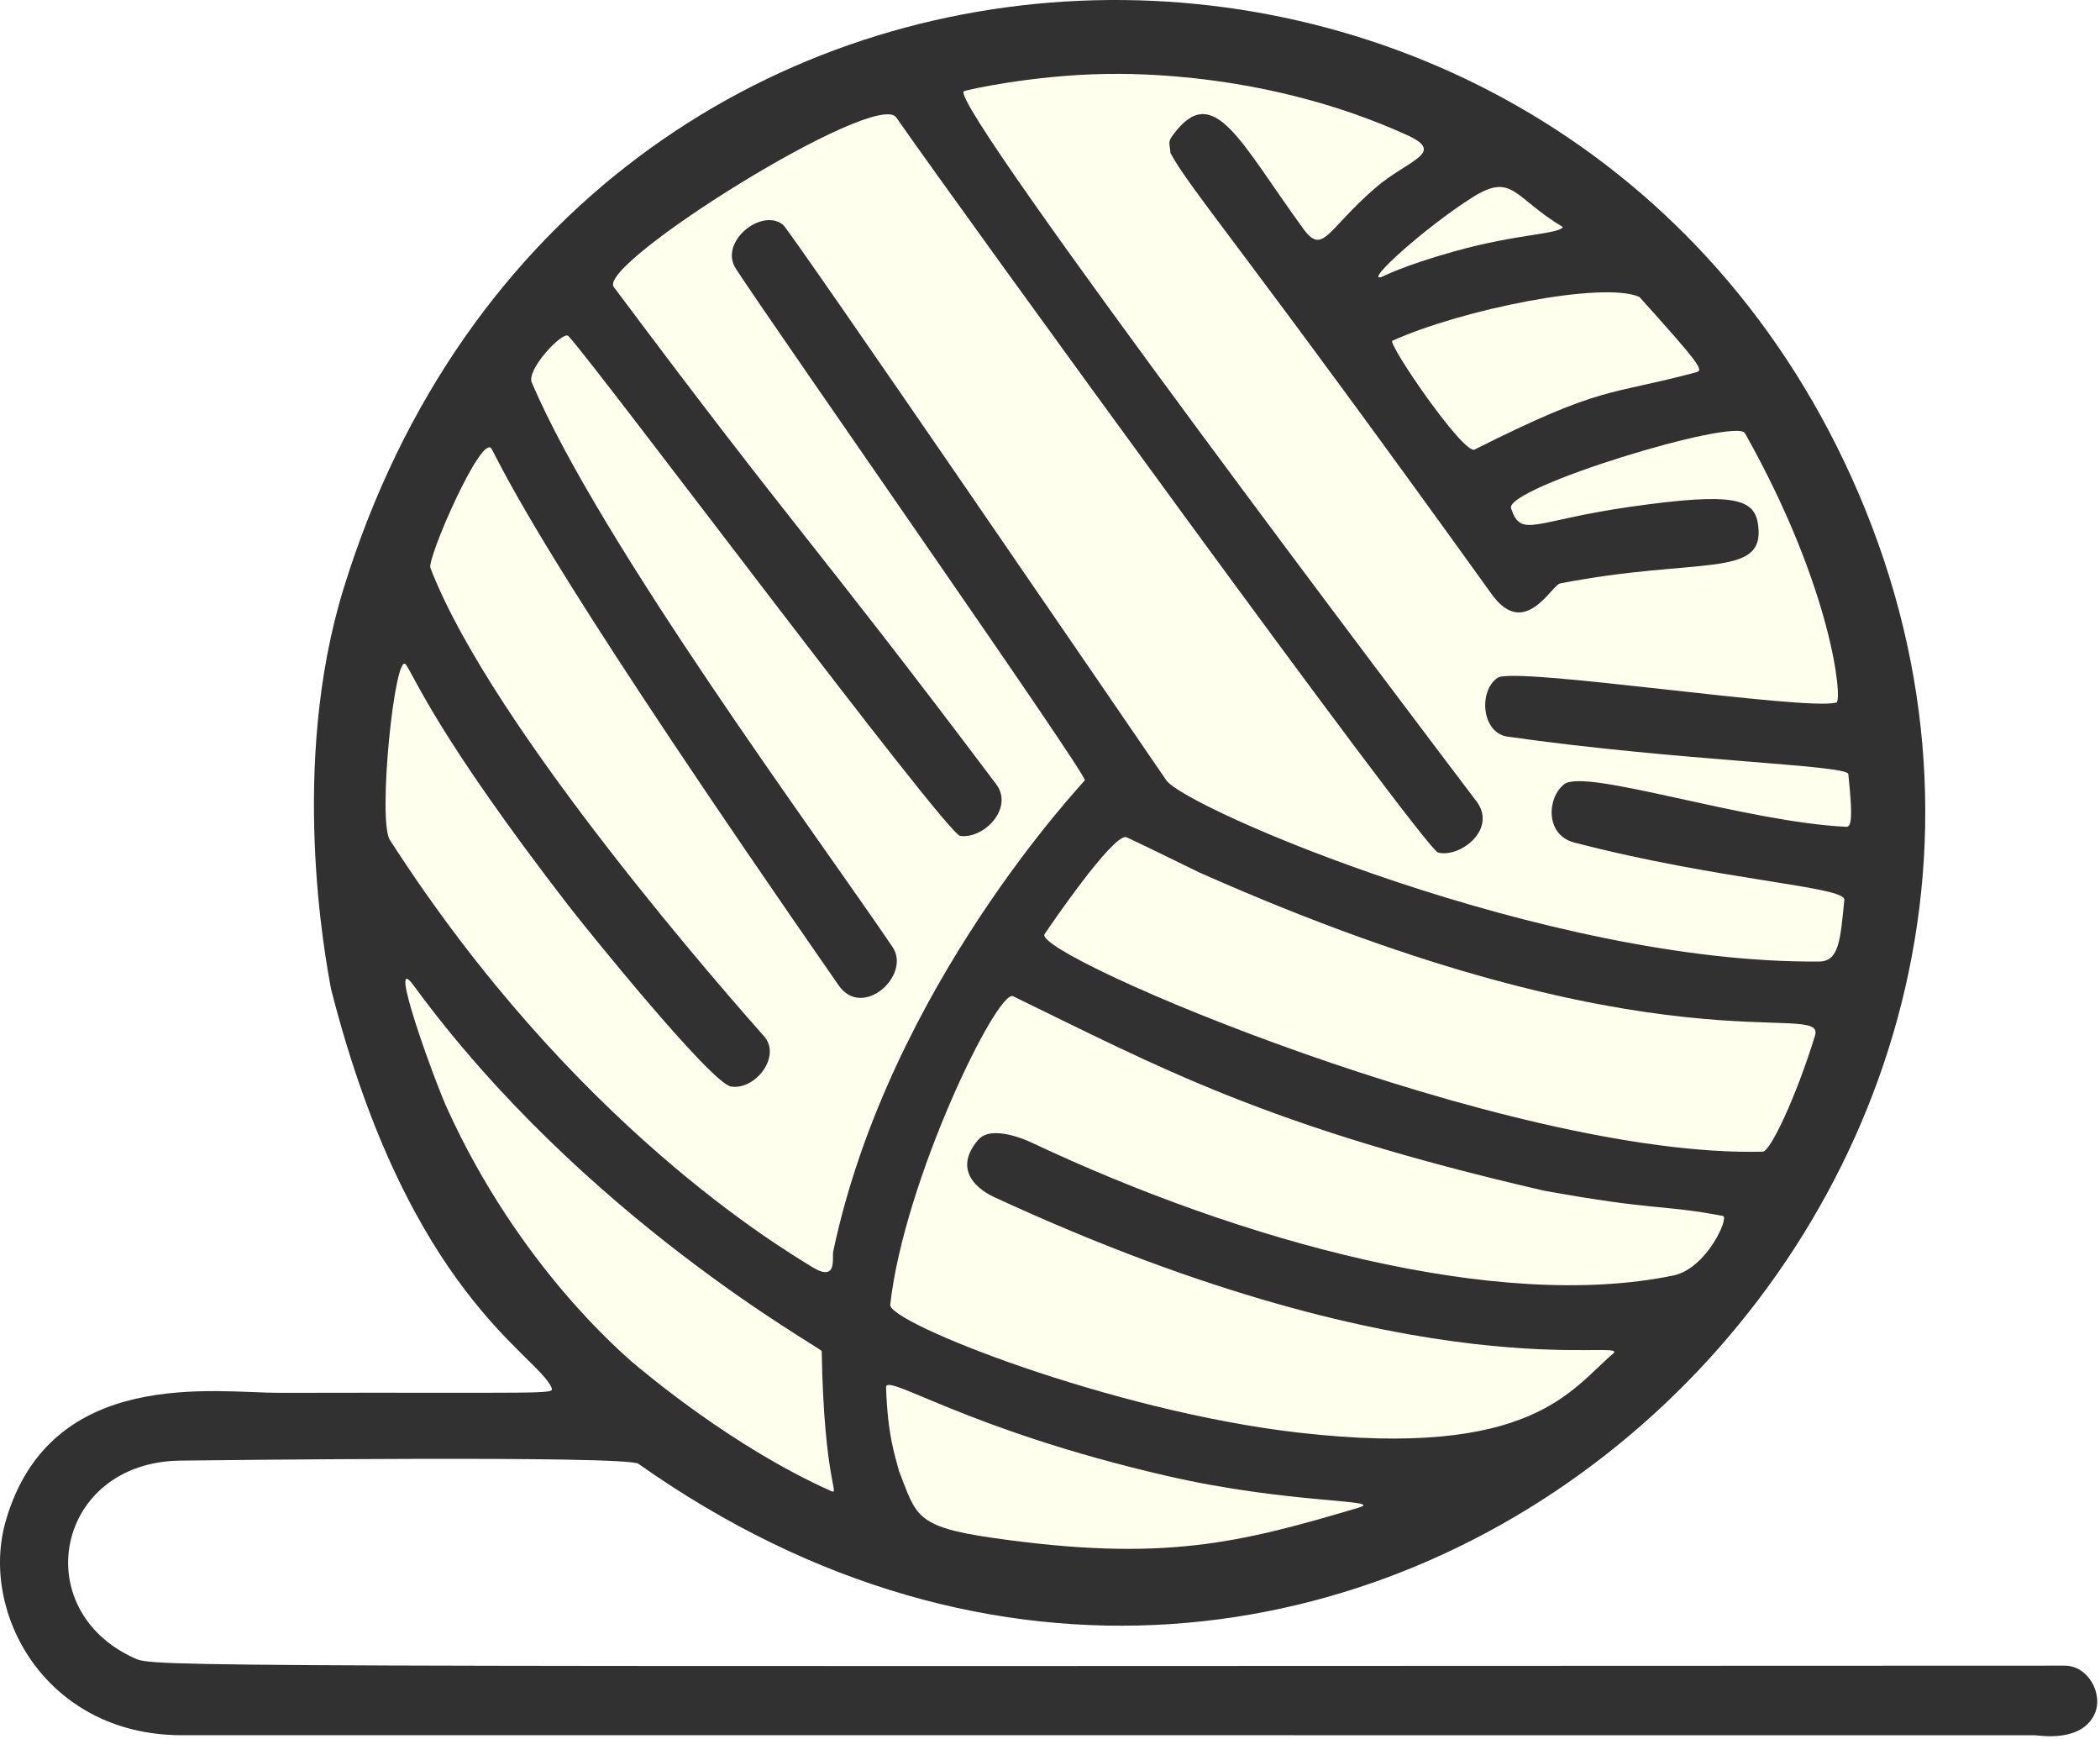
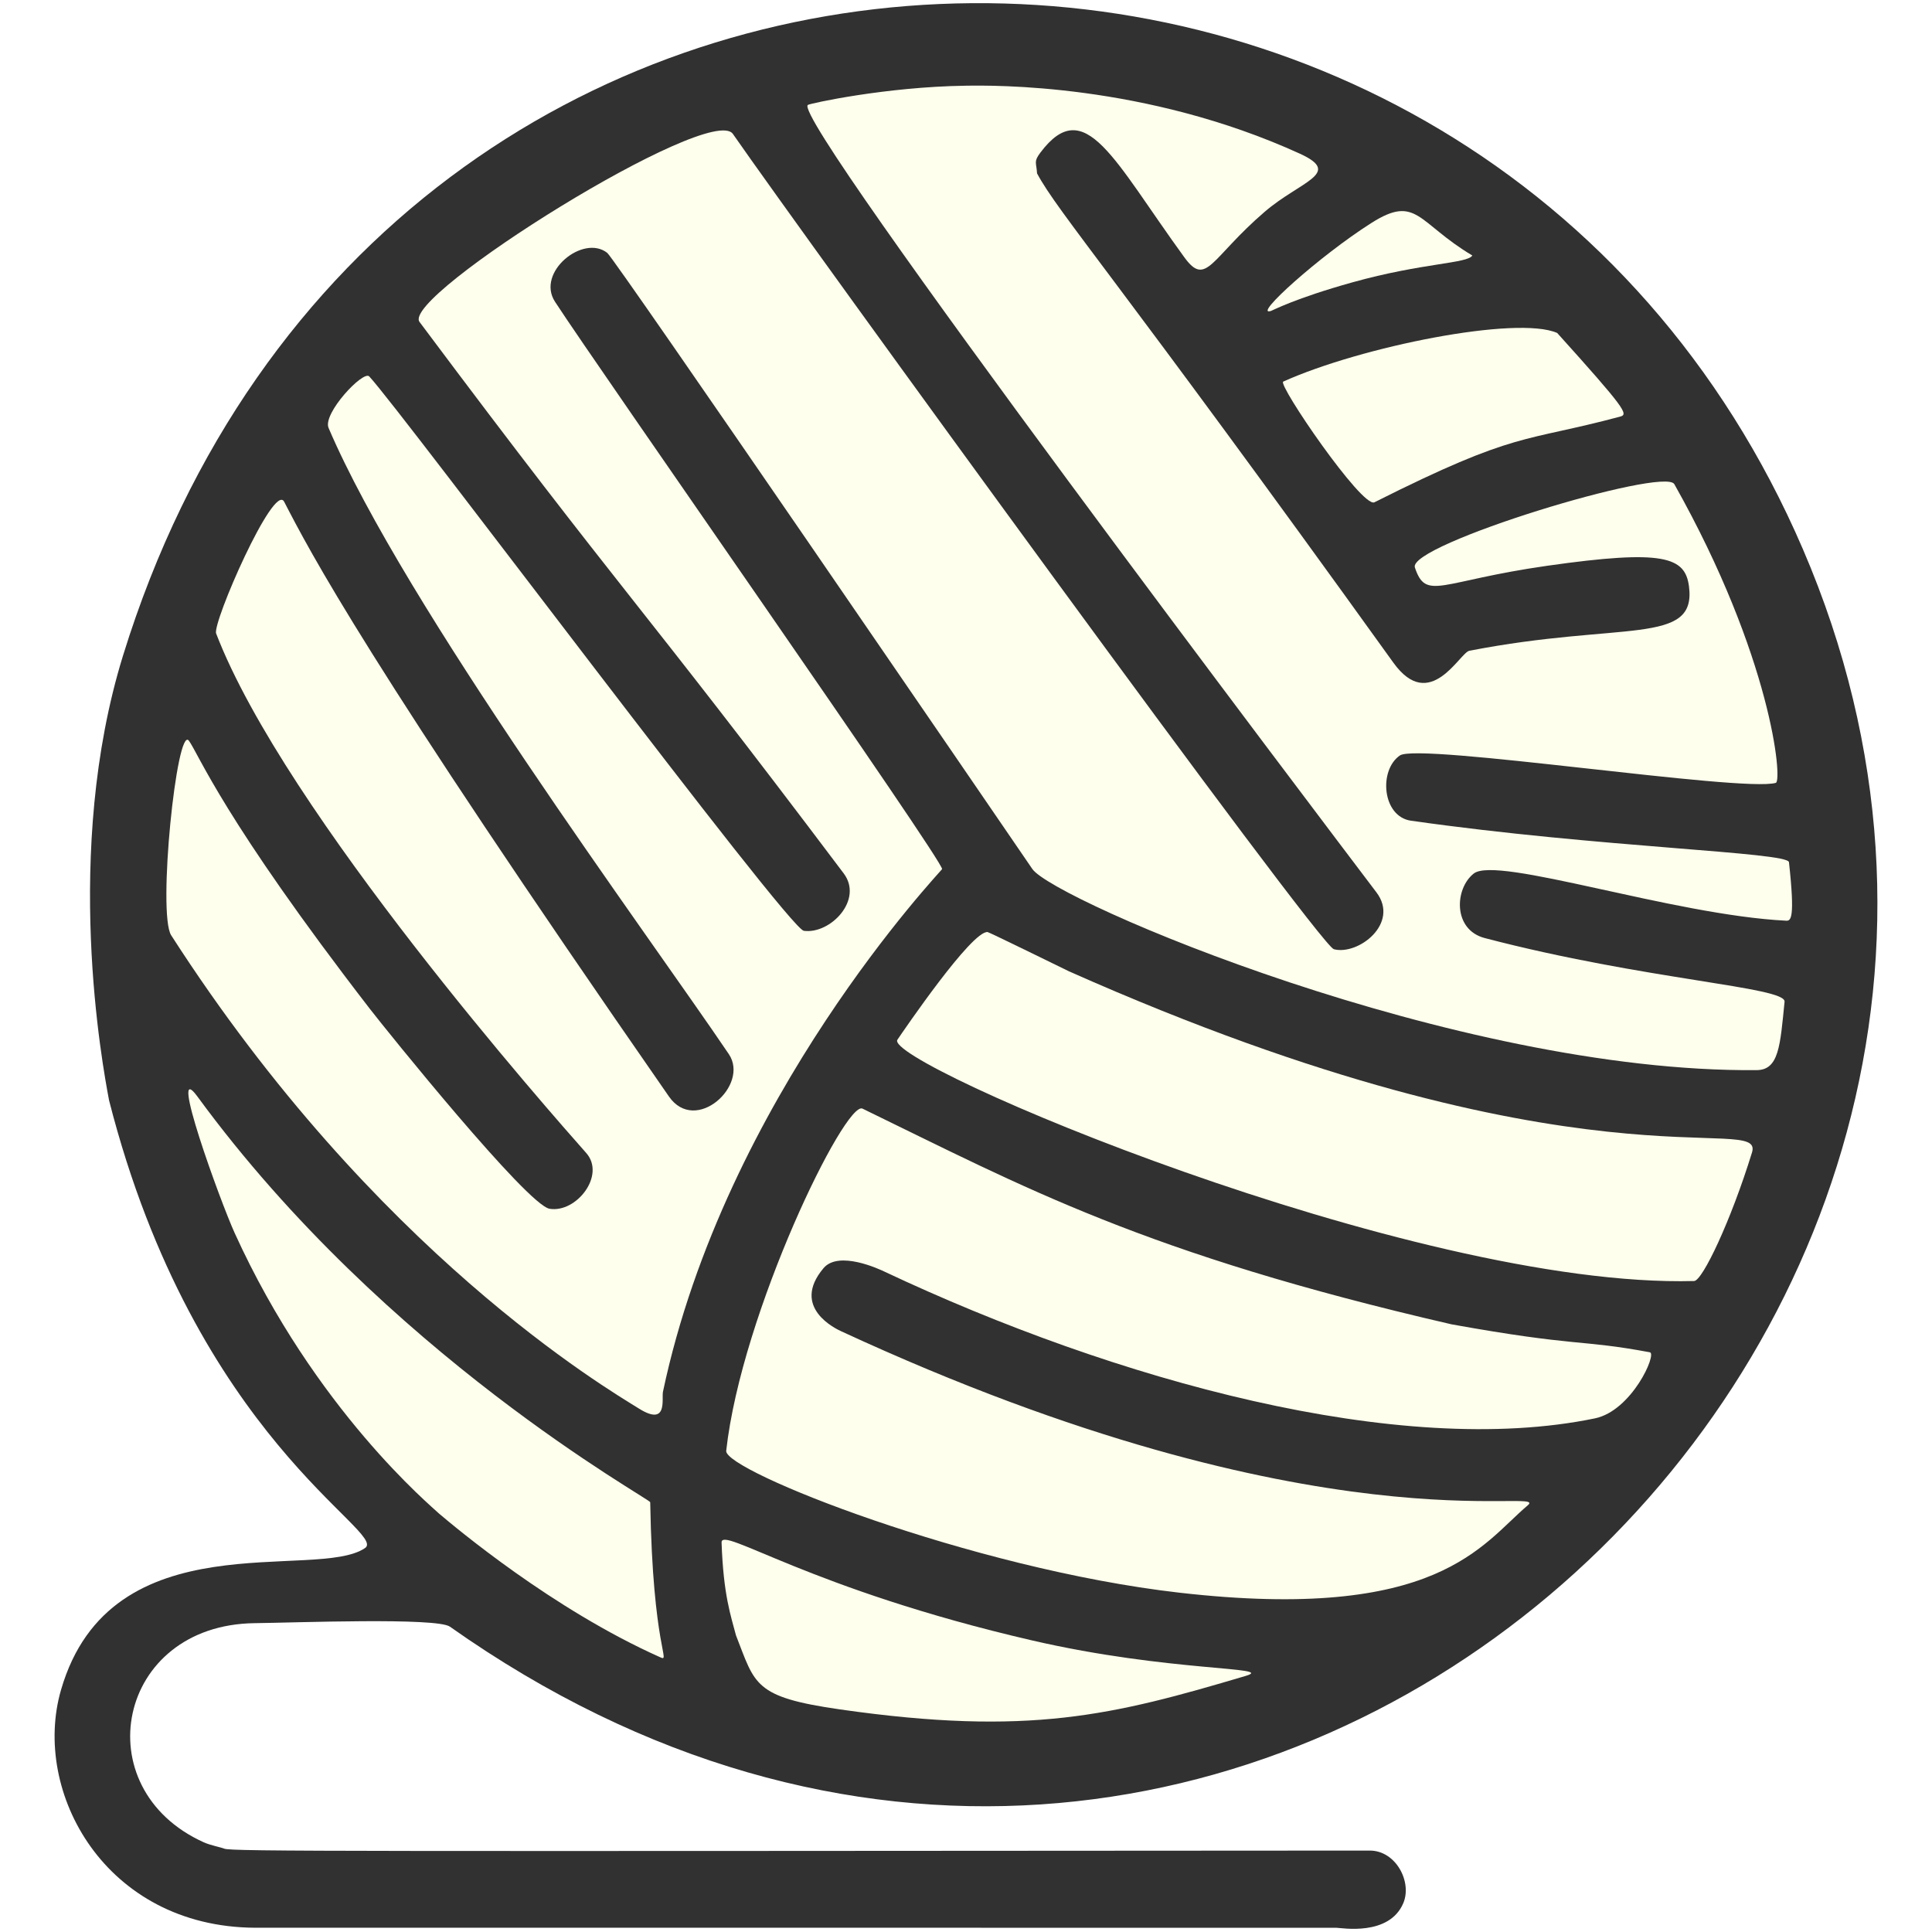
- <svg xmlns="http://www.w3.org/2000/svg" xml:space="preserve" style="fill-rule:evenodd;clip-rule:evenodd;stroke-linejoin:round;stroke-miterlimit:2" viewBox="0 0 633 524">
-   <path d="M99.804 298.157c-1.781-9.508-12.665-67.624 3.788-120.851 70.879-229.303 368.559-233.244 456.492-28.937 93.349 216.891-154.426 443.453-367.657 292.803-3.608-2.549-127.003-1.083-138.047-.952-37.512.446-46.323 44.908-13.81 59.566 5.833 2.63 6.23 2.459 581.816 2.231 7.107-.003 11.55 8.523 9.116 14.273-3.852 9.102-16.871 6.713-18.121 6.711-28.525-.044-557.168-.006-558.999-.017-40.628-.258-60.671-36.898-52.633-64.638 13.528-46.688 63.343-38.507 82.631-38.551 80.605-.182 82.743.523 81.901-1.491-4.209-10.068-43.017-28.196-66.476-120.147Z" style="fill:#323131" />
-   <path d="M352.811 46.126c5.797 10.822 21.627 28.346 96.817 132.941 9.972 13.872 18.026-2.716 20.648-3.226 41.467-8.07 61.827-1.265 59.681-17.537-1.045-7.926-6.793-10.086-38.515-5.562-29.24 4.169-32.893 9.661-35.966.46-2.063-6.179 67.794-27.451 70.501-22.641 26.545 47.151 29.412 80.643 27.583 81.173-9.133 2.646-97.029-10.957-102.15-7.448-5.826 3.993-4.822 16.617 3.009 17.733 51.342 7.317 102.409 8.508 102.712 11.272 1.696 15.44.509 15.959-.763 15.896-30.719-1.511-78.575-17.752-84.883-12.82-5.206 4.071-5.747 15.26 2.979 17.543 43.76 11.446 81.879 13.235 81.471 17.306-1.196 11.924-1.525 18.522-7.554 18.578-81.968.764-191.065-46.196-196.849-54.65-9.188-13.43-113.395-165.749-115.517-167.425-6.535-5.162-19.403 5.268-14.206 13.265 11.853 18.239 105.783 152.328 105.196 154.191-.126.399-58.954 62.009-75.853 142.022-.401 1.897 1.414 9.514-6.498 4.583-8.732-5.442-71.675-42.365-127.135-128.623-3.782-5.883 1.538-57.406 4.82-52.86 2.712 3.756 9.372 21.306 49.168 72.848 4.535 5.873 42.756 53.313 48.832 54.323 7.269 1.209 15.327-9.089 9.959-15.156-9.189-10.385-81.925-92.585-100.567-141.174-1.076-2.804 15.692-41.2 18.483-35.8 7.07 13.681 22.341 43.235 104.563 161.625 7.252 10.441 21.976-3.083 16.276-11.516-22.178-32.809-88.103-121.735-108.766-170.159-1.676-3.927 9.441-15.725 11.052-13.998 8.762 9.4 113.79 150.078 118.095 150.651 7.213.961 16.245-8.417 10.827-15.612-56.894-75.548-58.611-74.056-115.258-149.846-5.212-6.973 79.164-59.716 85.158-51.082 18.991 27.358 159.176 220.475 163.306 221.544 6.634 1.717 17.951-7.024 11.568-15.451-12.75-16.831-159.459-210.504-154.507-213.983.545-.383 20.988-4.903 42.851-5.221 7.41-.108 48.765-.71 90.783 18.441 11.847 5.4.248 7.439-9.516 15.835-14.665 12.61-15.827 20.585-21.821 12.346-19.167-26.346-26.981-44.592-39.112-28.442-1.88 2.503-1.089 2.606-.905 5.657Z" style="fill:#ffffed" />
-   <path d="M465.454 358.875c34.456 6.209 34.689 4.011 53.867 7.592 2.026.378-4.9 15.882-14.906 17.956-53.023 10.986-130.304-10.284-193.162-39.917-1.194-.563-12.334-5.815-16.476-.891-9.032 10.737 3.522 16.546 4.815 17.145 130.286 60.293 192.832 42.005 186.572 47.285-12.492 10.535-24.299 31.817-94.734 23.743-56.53-6.479-123.69-33.136-123.091-38.547 4.163-37.607 32.357-95.255 37.035-92.983 43.877 21.312 76.395 39.323 160.08 58.617M361.509 262.959c139.137 61.826 189.061 37.933 185.579 49.21-5.746 18.611-13.462 34.873-15.732 34.934-76.834 2.041-220.724-59.354-216.492-65.571 1.718-2.524 20.205-29.683 24.511-29.256.404.04 20.368 9.818 22.134 10.683M190.318 410.311c-2.037-1.971-33.704-28.215-55.546-76.244-3.919-8.618-18.298-48.272-10.118-37.091 51.367 70.203 123.016 109.305 123.033 110.234.704 40.187 5.755 43.489 2.673 42.112-29.292-13.084-55.663-35.319-60.042-39.011M270.986 443.364c-1.386-5.309-3.414-10.918-3.904-25.189-.159-4.621 23.822 12.596 84.404 26.599 37.223 8.604 66.549 7.102 58.004 9.64-36.032 10.701-58.879 16.448-110.163 9.109-23.577-3.374-23.093-6.759-28.341-20.158ZM494.155 89.484c18.391 20.41 19.387 22.108 17.187 22.698-26.615 7.146-27.849 3.689-66.857 23.31-3.324 1.672-26.39-32.073-24.784-32.796 21.214-9.548 63.578-18.011 74.455-13.213ZM471.087 68.428c-1.314 2.211-13.567 1.983-32.587 7.296-15.694 4.384-21.588 7.606-22.147 7.779-5.167 1.603 13.243-14.973 27.266-23.886 12.396-7.879 12.552-.074 27.468 8.811" style="fill:#ffffed" />
+ <svg xmlns="http://www.w3.org/2000/svg" width="100%" height="100%" viewBox="0 0 525 525" version="1.1" xml:space="preserve" style="fill-rule:evenodd;clip-rule:evenodd;stroke-linejoin:round;stroke-miterlimit:2;">
+   <g>
+     <rect x="0" y="0" width="525" height="525" style="fill:#ebebeb;fill-opacity:0;" />
+     <path d="M29.637,299.014c-1.781,-9.508 -12.665,-67.624 3.788,-120.851c70.879,-229.303 368.559,-233.244 456.492,-28.937c93.349,216.891 -154.426,443.453 -367.657,292.803c-3.608,-2.549 -42.003,-1.083 -53.047,-0.952c-37.512,0.446 -46.323,44.908 -13.81,59.566c1.788,0.806 4.699,1.349 5.525,1.708c1.869,0.811 34.223,0.681 311.291,0.523c7.107,-0.004 11.55,8.523 9.116,14.273c-3.852,9.102 -16.871,6.713 -18.121,6.711c-28.525,-0.044 -292.168,-0.006 -293.999,-0.017c-40.628,-0.258 -60.671,-36.898 -52.633,-64.638c13.528,-46.688 69.468,-29.457 82.631,-38.551c6.28,-4.339 -46.116,-29.687 -69.575,-121.638l-0.001,0Z" style="fill:#323131;" />
+     <path d="M281.811,47.126c5.797,10.822 21.627,28.346 96.817,132.941c9.972,13.872 18.026,-2.716 20.648,-3.226c41.467,-8.07 61.827,-1.265 59.681,-17.537c-1.045,-7.926 -6.793,-10.086 -38.515,-5.562c-29.24,4.169 -32.893,9.661 -35.966,0.46c-2.063,-6.179 67.794,-27.451 70.501,-22.641c26.545,47.151 29.412,80.643 27.583,81.173c-9.133,2.646 -97.029,-10.957 -102.15,-7.448c-5.826,3.993 -4.822,16.617 3.009,17.733c51.342,7.317 102.409,8.508 102.712,11.272c1.696,15.44 0.509,15.959 -0.763,15.896c-30.719,-1.511 -78.575,-17.752 -84.883,-12.82c-5.206,4.071 -5.747,15.26 2.979,17.543c43.76,11.446 81.879,13.235 81.471,17.306c-1.196,11.924 -1.525,18.522 -7.554,18.578c-81.968,0.764 -191.065,-46.196 -196.849,-54.65c-9.188,-13.43 -113.395,-165.749 -115.517,-167.425c-6.535,-5.162 -19.403,5.268 -14.206,13.265c11.853,18.239 105.783,152.328 105.196,154.191c-0.126,0.399 -58.954,62.009 -75.853,142.022c-0.401,1.897 1.414,9.514 -6.498,4.583c-8.732,-5.442 -71.675,-42.365 -127.135,-128.623c-3.782,-5.883 1.538,-57.406 4.82,-52.86c2.712,3.756 9.372,21.306 49.168,72.848c4.535,5.873 42.756,53.313 48.832,54.323c7.269,1.209 15.327,-9.089 9.959,-15.156c-9.189,-10.385 -81.925,-92.585 -100.567,-141.174c-1.076,-2.804 15.692,-41.2 18.483,-35.8c7.07,13.681 22.341,43.235 104.563,161.625c7.252,10.441 21.976,-3.083 16.276,-11.516c-22.178,-32.809 -88.103,-121.735 -108.766,-170.159c-1.676,-3.927 9.441,-15.725 11.052,-13.998c8.762,9.4 113.79,150.078 118.095,150.651c7.213,0.961 16.245,-8.417 10.827,-15.612c-56.894,-75.548 -58.611,-74.056 -115.258,-149.846c-5.212,-6.973 79.164,-59.716 85.158,-51.082c18.991,27.358 159.176,220.475 163.306,221.544c6.634,1.717 17.951,-7.024 11.568,-15.451c-12.75,-16.831 -159.459,-210.504 -154.507,-213.983c0.545,-0.383 20.988,-4.903 42.851,-5.221c7.41,-0.108 48.765,-0.71 90.783,18.441c11.847,5.4 0.248,7.439 -9.516,15.835c-14.665,12.61 -15.827,20.585 -21.821,12.346c-19.167,-26.346 -26.981,-44.592 -39.112,-28.442c-1.88,2.503 -1.089,2.606 -0.905,5.657l0.003,-0.001Z" style="fill:#ffffed;" />
+     <path d="M394.454,359.875c34.456,6.209 34.689,4.011 53.867,7.592c2.026,0.378 -4.9,15.882 -14.906,17.956c-53.023,10.986 -130.304,-10.284 -193.162,-39.917c-1.194,-0.563 -12.334,-5.815 -16.476,-0.891c-9.032,10.737 3.522,16.546 4.815,17.145c130.286,60.293 192.832,42.005 186.572,47.285c-12.492,10.535 -24.299,31.817 -94.734,23.743c-56.53,-6.479 -123.69,-33.136 -123.091,-38.547c4.163,-37.607 32.357,-95.255 37.035,-92.983c43.877,21.312 76.395,39.323 160.08,58.617m-103.945,-95.916c139.137,61.826 189.061,37.933 185.579,49.21c-5.746,18.611 -13.462,34.873 -15.732,34.934c-76.834,2.041 -220.724,-59.354 -216.492,-65.571c1.718,-2.524 20.205,-29.683 24.511,-29.256c0.404,0.04 20.368,9.818 22.134,10.683m-171.191,147.352c-2.037,-1.971 -33.704,-28.215 -55.546,-76.244c-3.919,-8.618 -18.298,-48.272 -10.118,-37.091c51.367,70.203 123.016,109.305 123.033,110.234c0.704,40.187 5.755,43.489 2.673,42.112c-29.292,-13.084 -55.663,-35.319 -60.042,-39.011m80.668,33.053c-1.386,-5.309 -3.414,-10.918 -3.904,-25.189c-0.159,-4.621 23.822,12.596 84.404,26.599c37.223,8.604 66.549,7.102 58.004,9.64c-36.032,10.701 -58.879,16.448 -110.163,9.109c-23.577,-3.374 -23.093,-6.759 -28.341,-20.158l0,-0.001Zm223.169,-353.88c18.391,20.41 19.387,22.108 17.187,22.698c-26.615,7.146 -27.849,3.689 -66.857,23.31c-3.324,1.672 -26.39,-32.073 -24.784,-32.796c21.214,-9.548 63.578,-18.011 74.455,-13.213l-0.001,0.001Zm-23.068,-21.056c-1.314,2.211 -13.567,1.983 -32.587,7.296c-15.694,4.384 -21.588,7.606 -22.147,7.779c-5.167,1.603 13.243,-14.973 27.266,-23.886c12.396,-7.879 12.552,-0.074 27.468,8.811" style="fill:#ffffed;" />
+   </g>
</svg>
